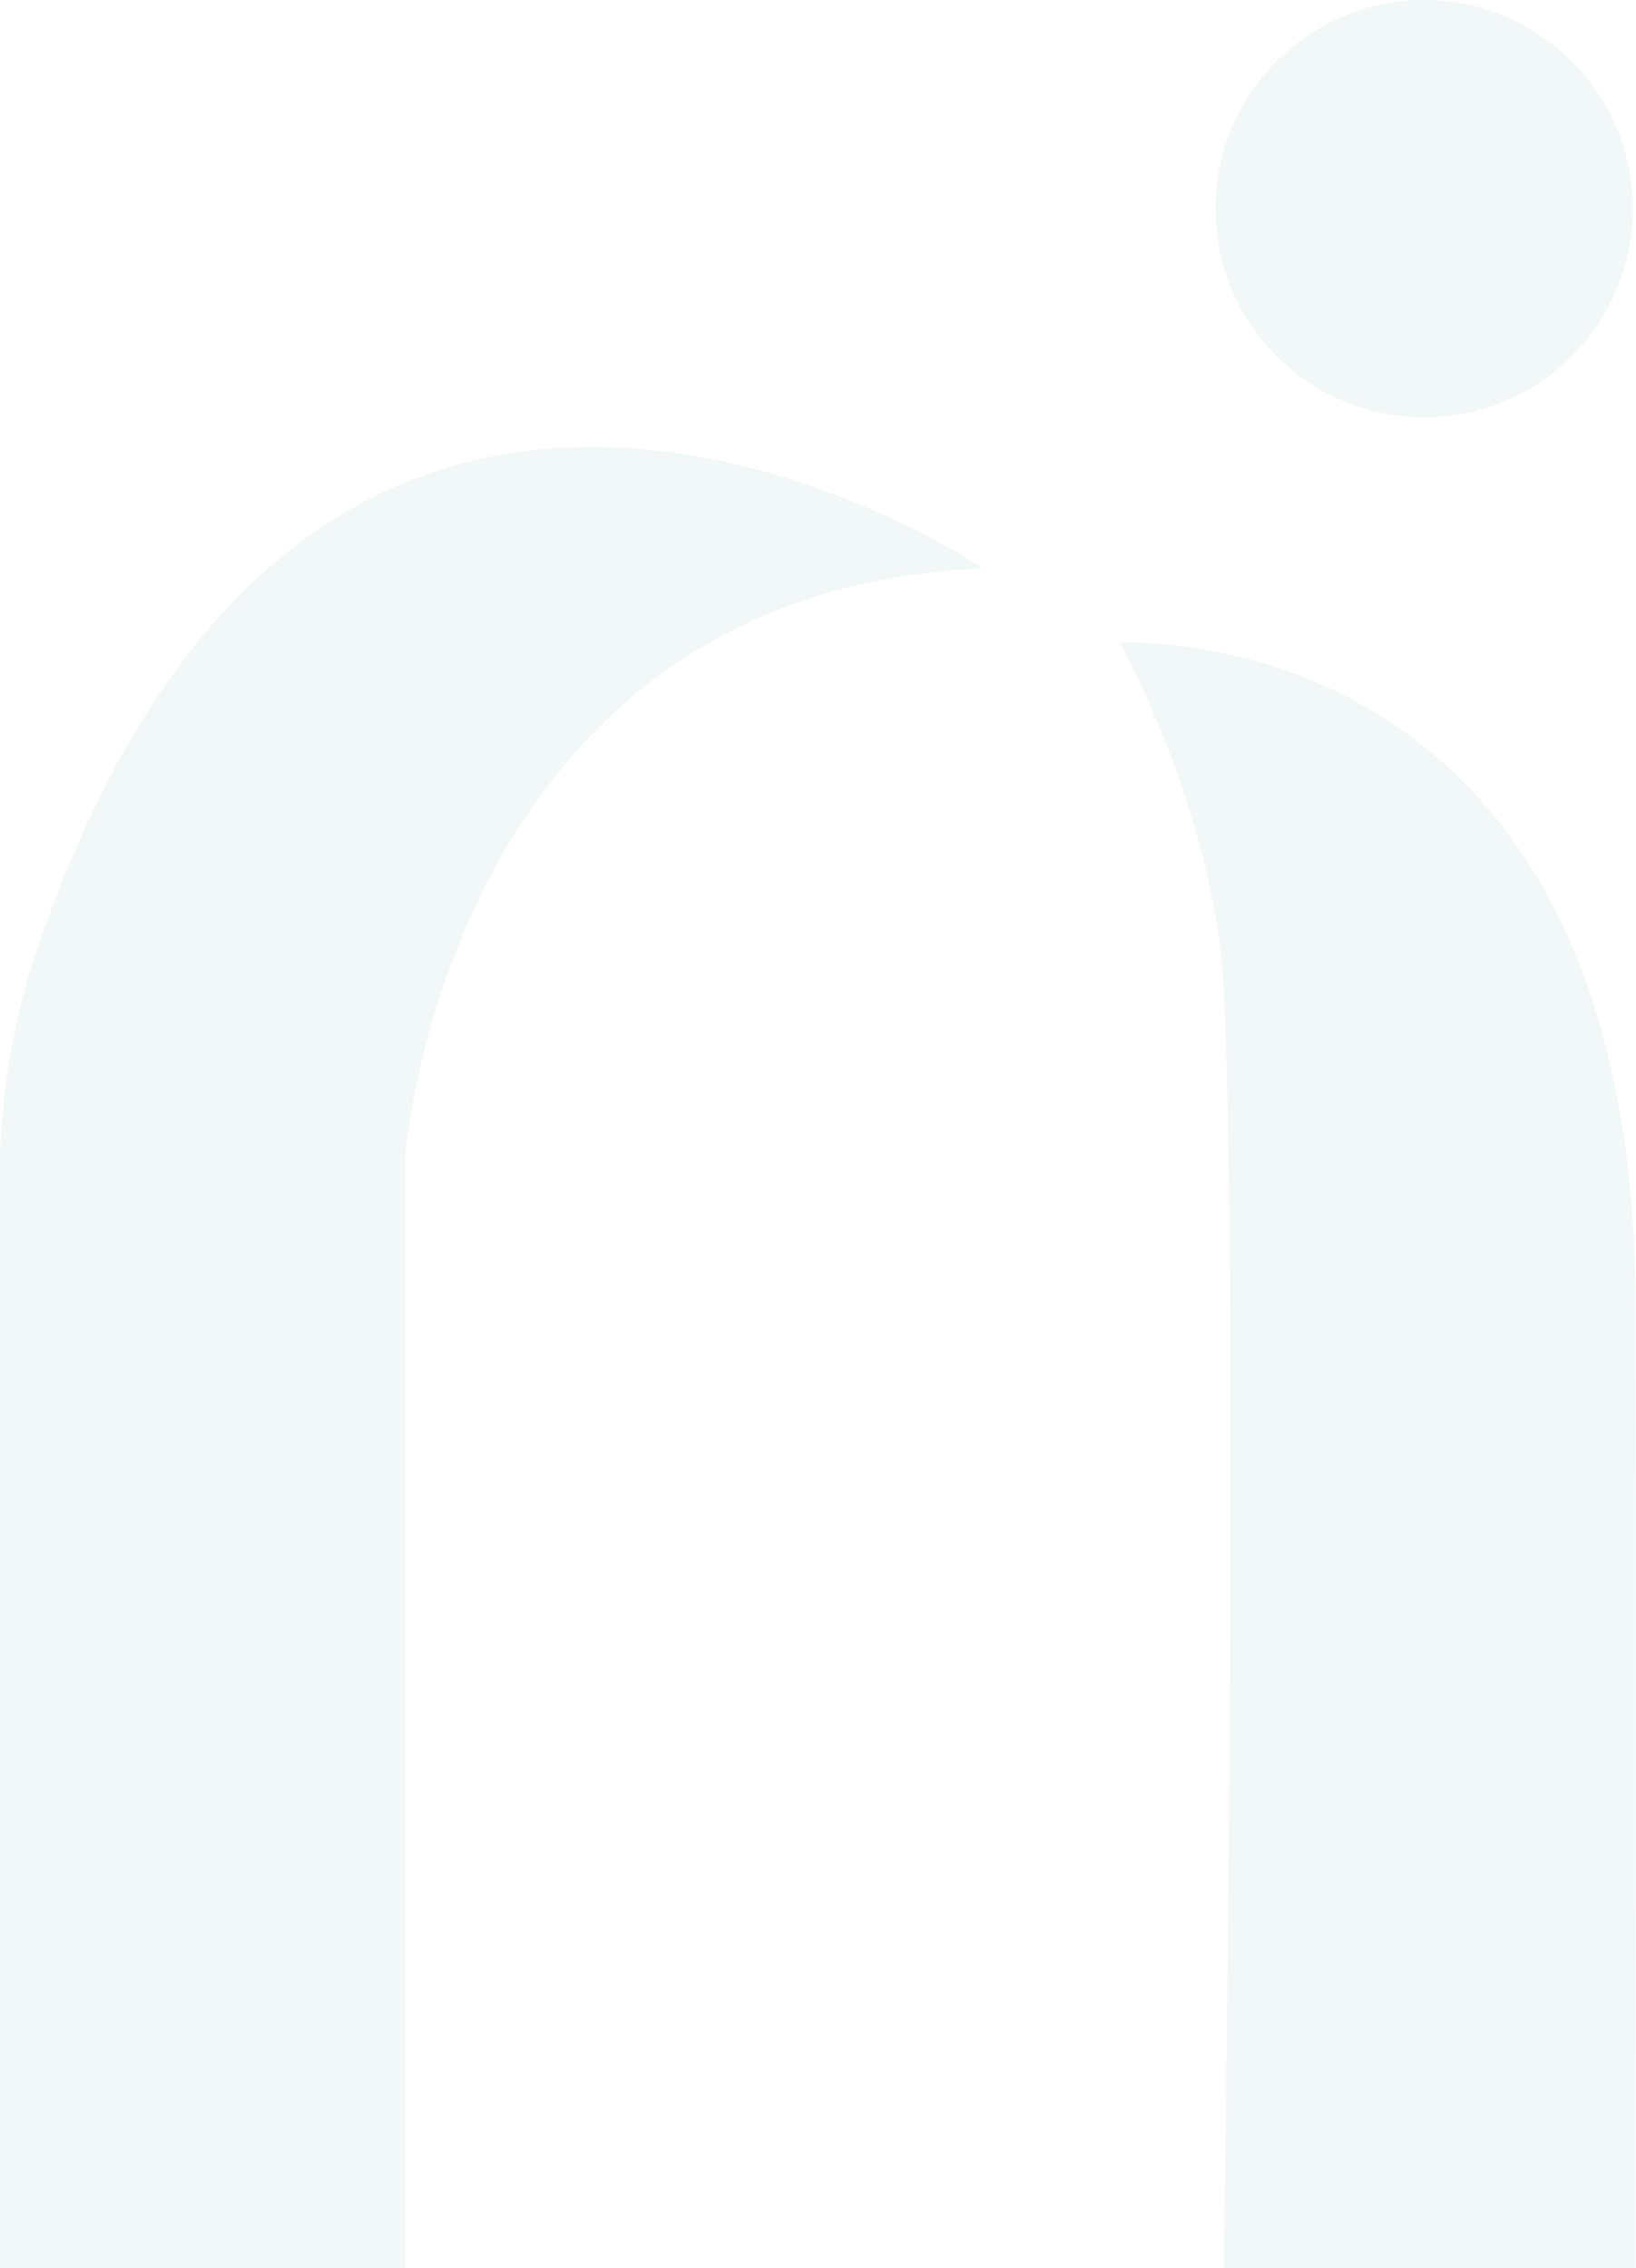
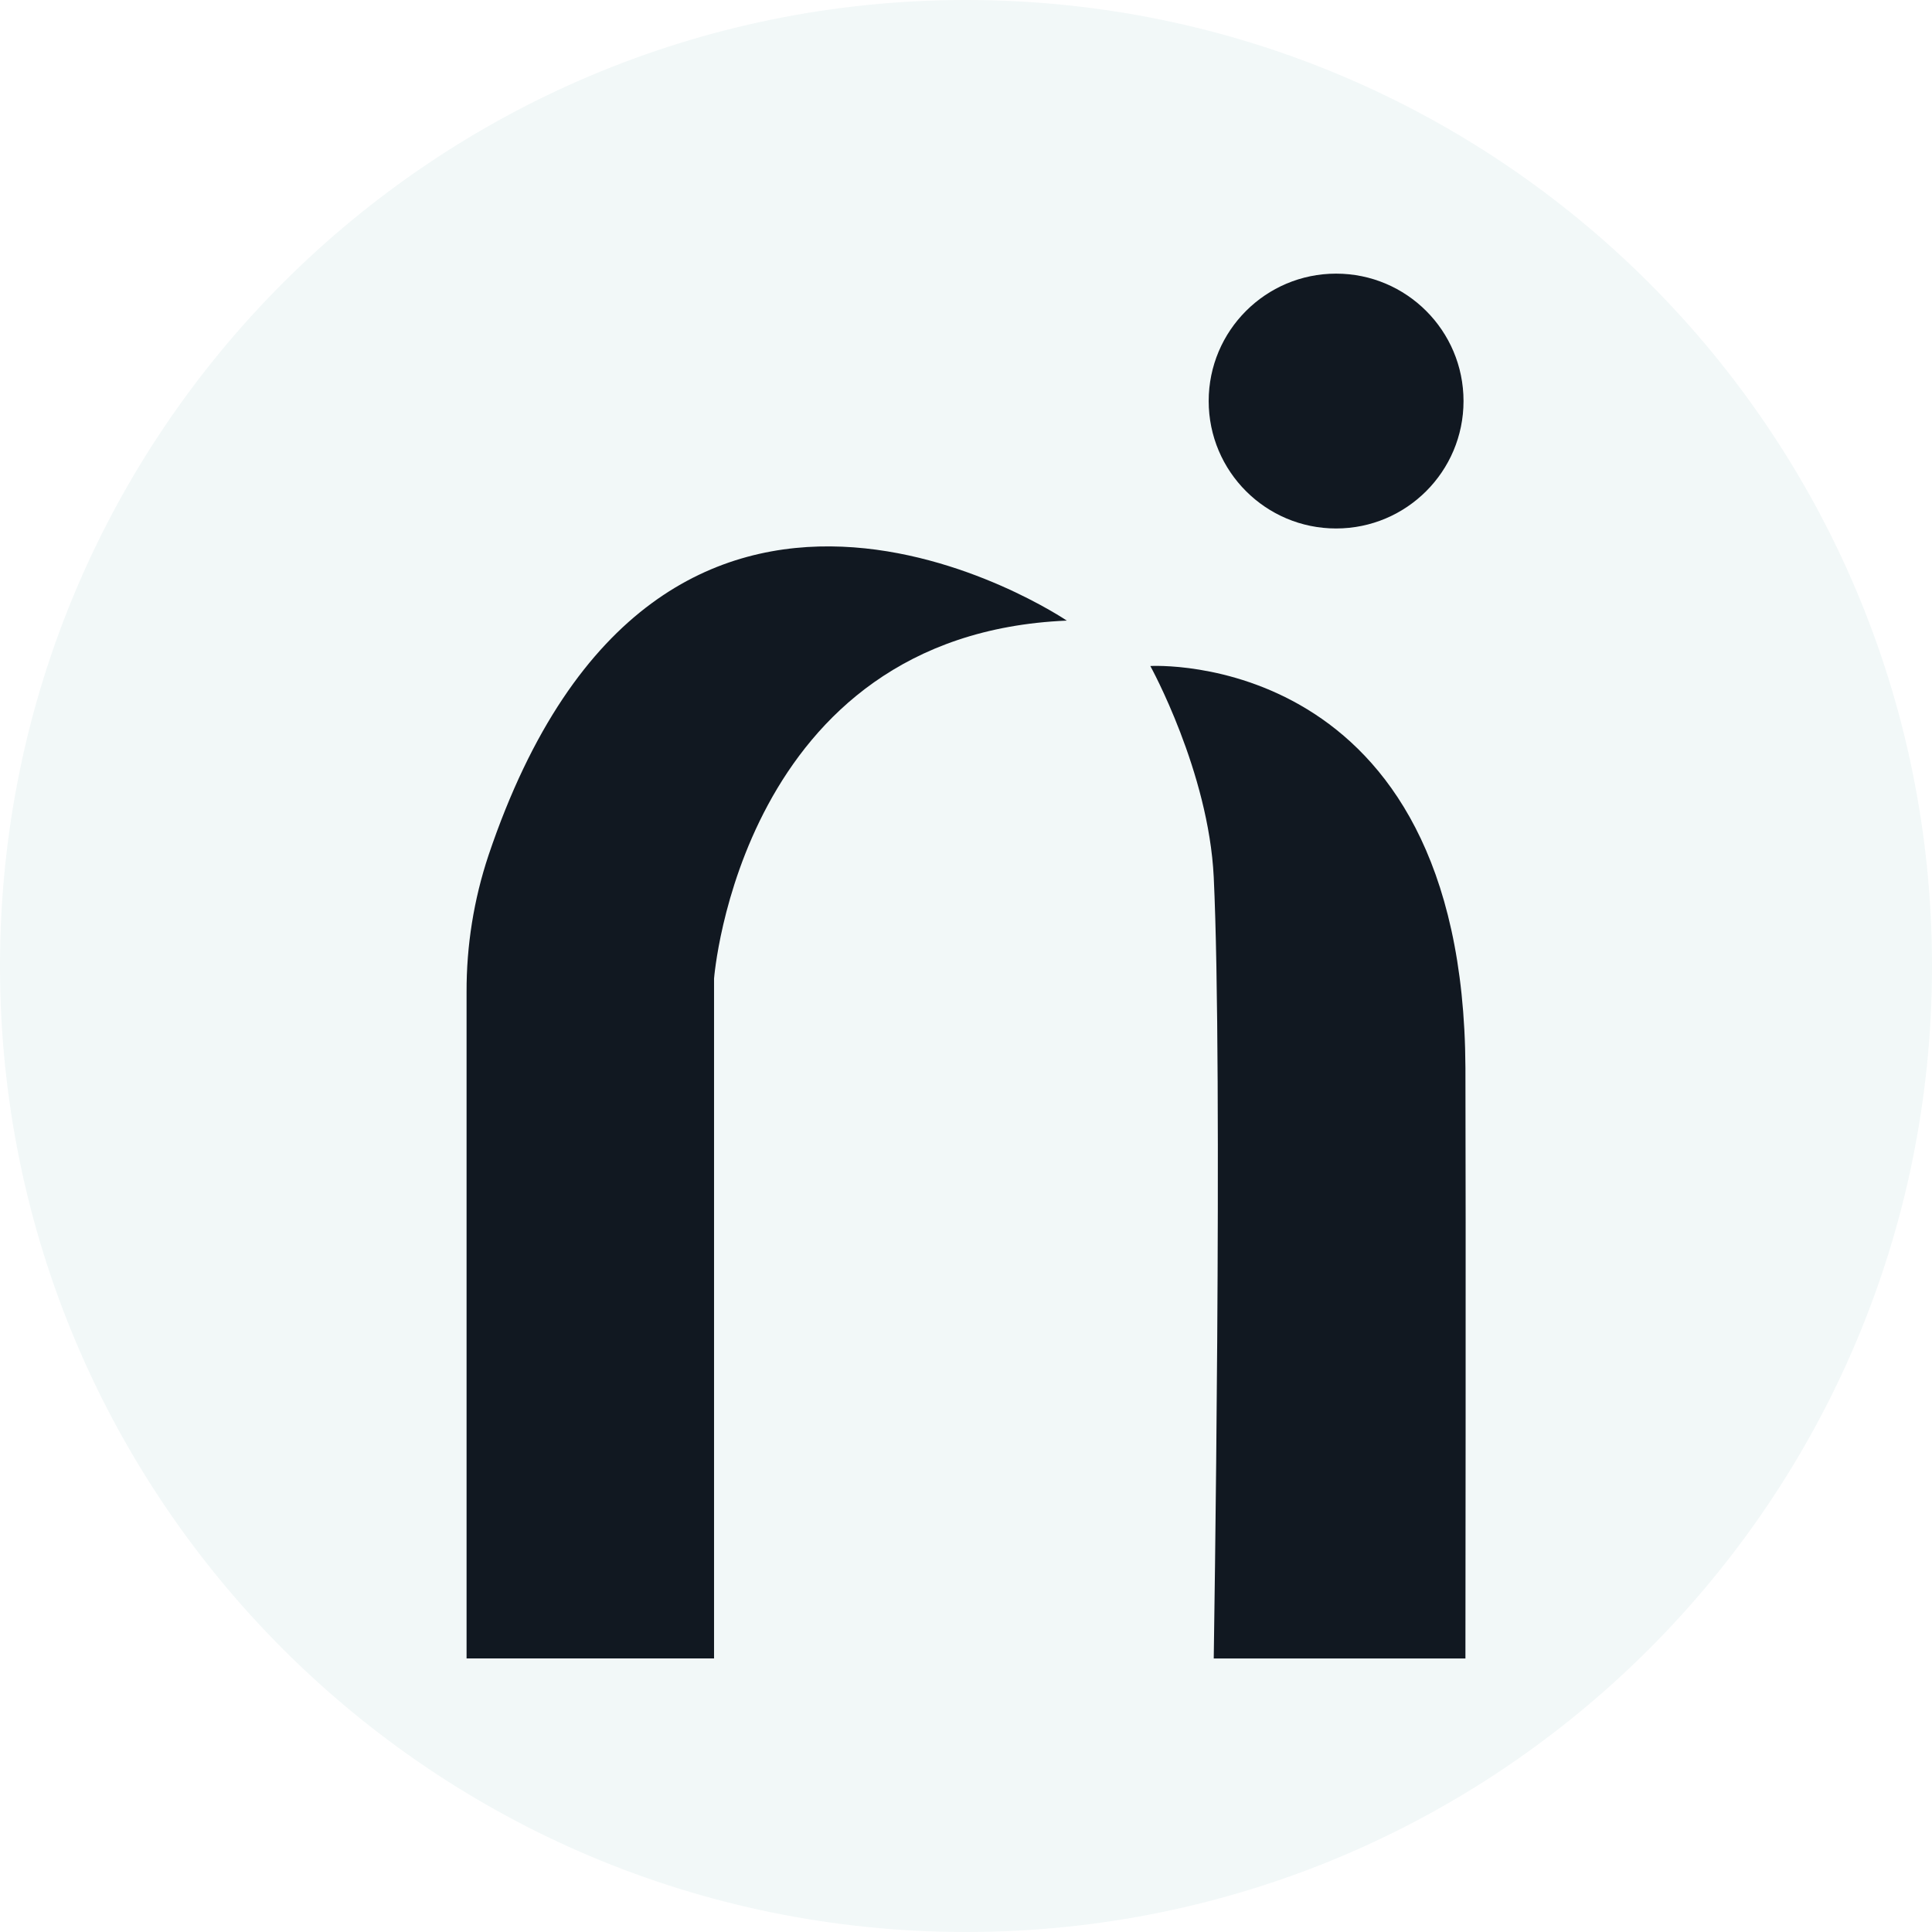
- <svg xmlns="http://www.w3.org/2000/svg" id="Capa_2" data-name="Capa 2" viewBox="0 0 151.97 210.73">
-   <circle cx="132.3" cy="19.39" r="19.39" style="fill:#F2F8F8" />
-   <path d="M172.8,611.87h37.66V508.43s4-52.39,53.68-54.48c0,0-61.83-41.9-88,35.7a65.28,65.28,0,0,0-3.35,20.84Z" transform="translate(-172.8 -401.14)" style="fill:#F2F8F8" />
-   <path d="M276.84,460.86S324.49,458,324.73,522c.09,22.47,0,89.87,0,89.87H286.48s1.42-89.19,0-118.87C285.71,476.93,276.84,460.86,276.84,460.86Z" transform="translate(-172.8 -401.14)" style="fill:#F2F8F8" />
+ <svg xmlns="http://www.w3.org/2000/svg" id="Capa_2" data-name="Capa 2" viewBox="0 0 294 294">
+   <circle cx="147" cy="147" r="147" style="fill:#f2f8f8" />
+   <circle cx="203.32" cy="61.03" r="19.39" style="fill:#111821" />
+   <path d="M485,312.87h37.66V209.42s4-52.39,53.68-54.48c0,0-61.84-41.9-88,35.71A65.16,65.16,0,0,0,485,211.48Z" transform="translate(-414 -60.5)" style="fill:#111821" />
+   <path d="M589.05,161.85S636.7,159,637,223c.08,22.47,0,89.88,0,89.88H598.7s1.41-89.19,0-118.88C597.93,177.92,589.05,161.85,589.05,161.85Z" transform="translate(-414 -60.5)" style="fill:#111821" />
</svg>
